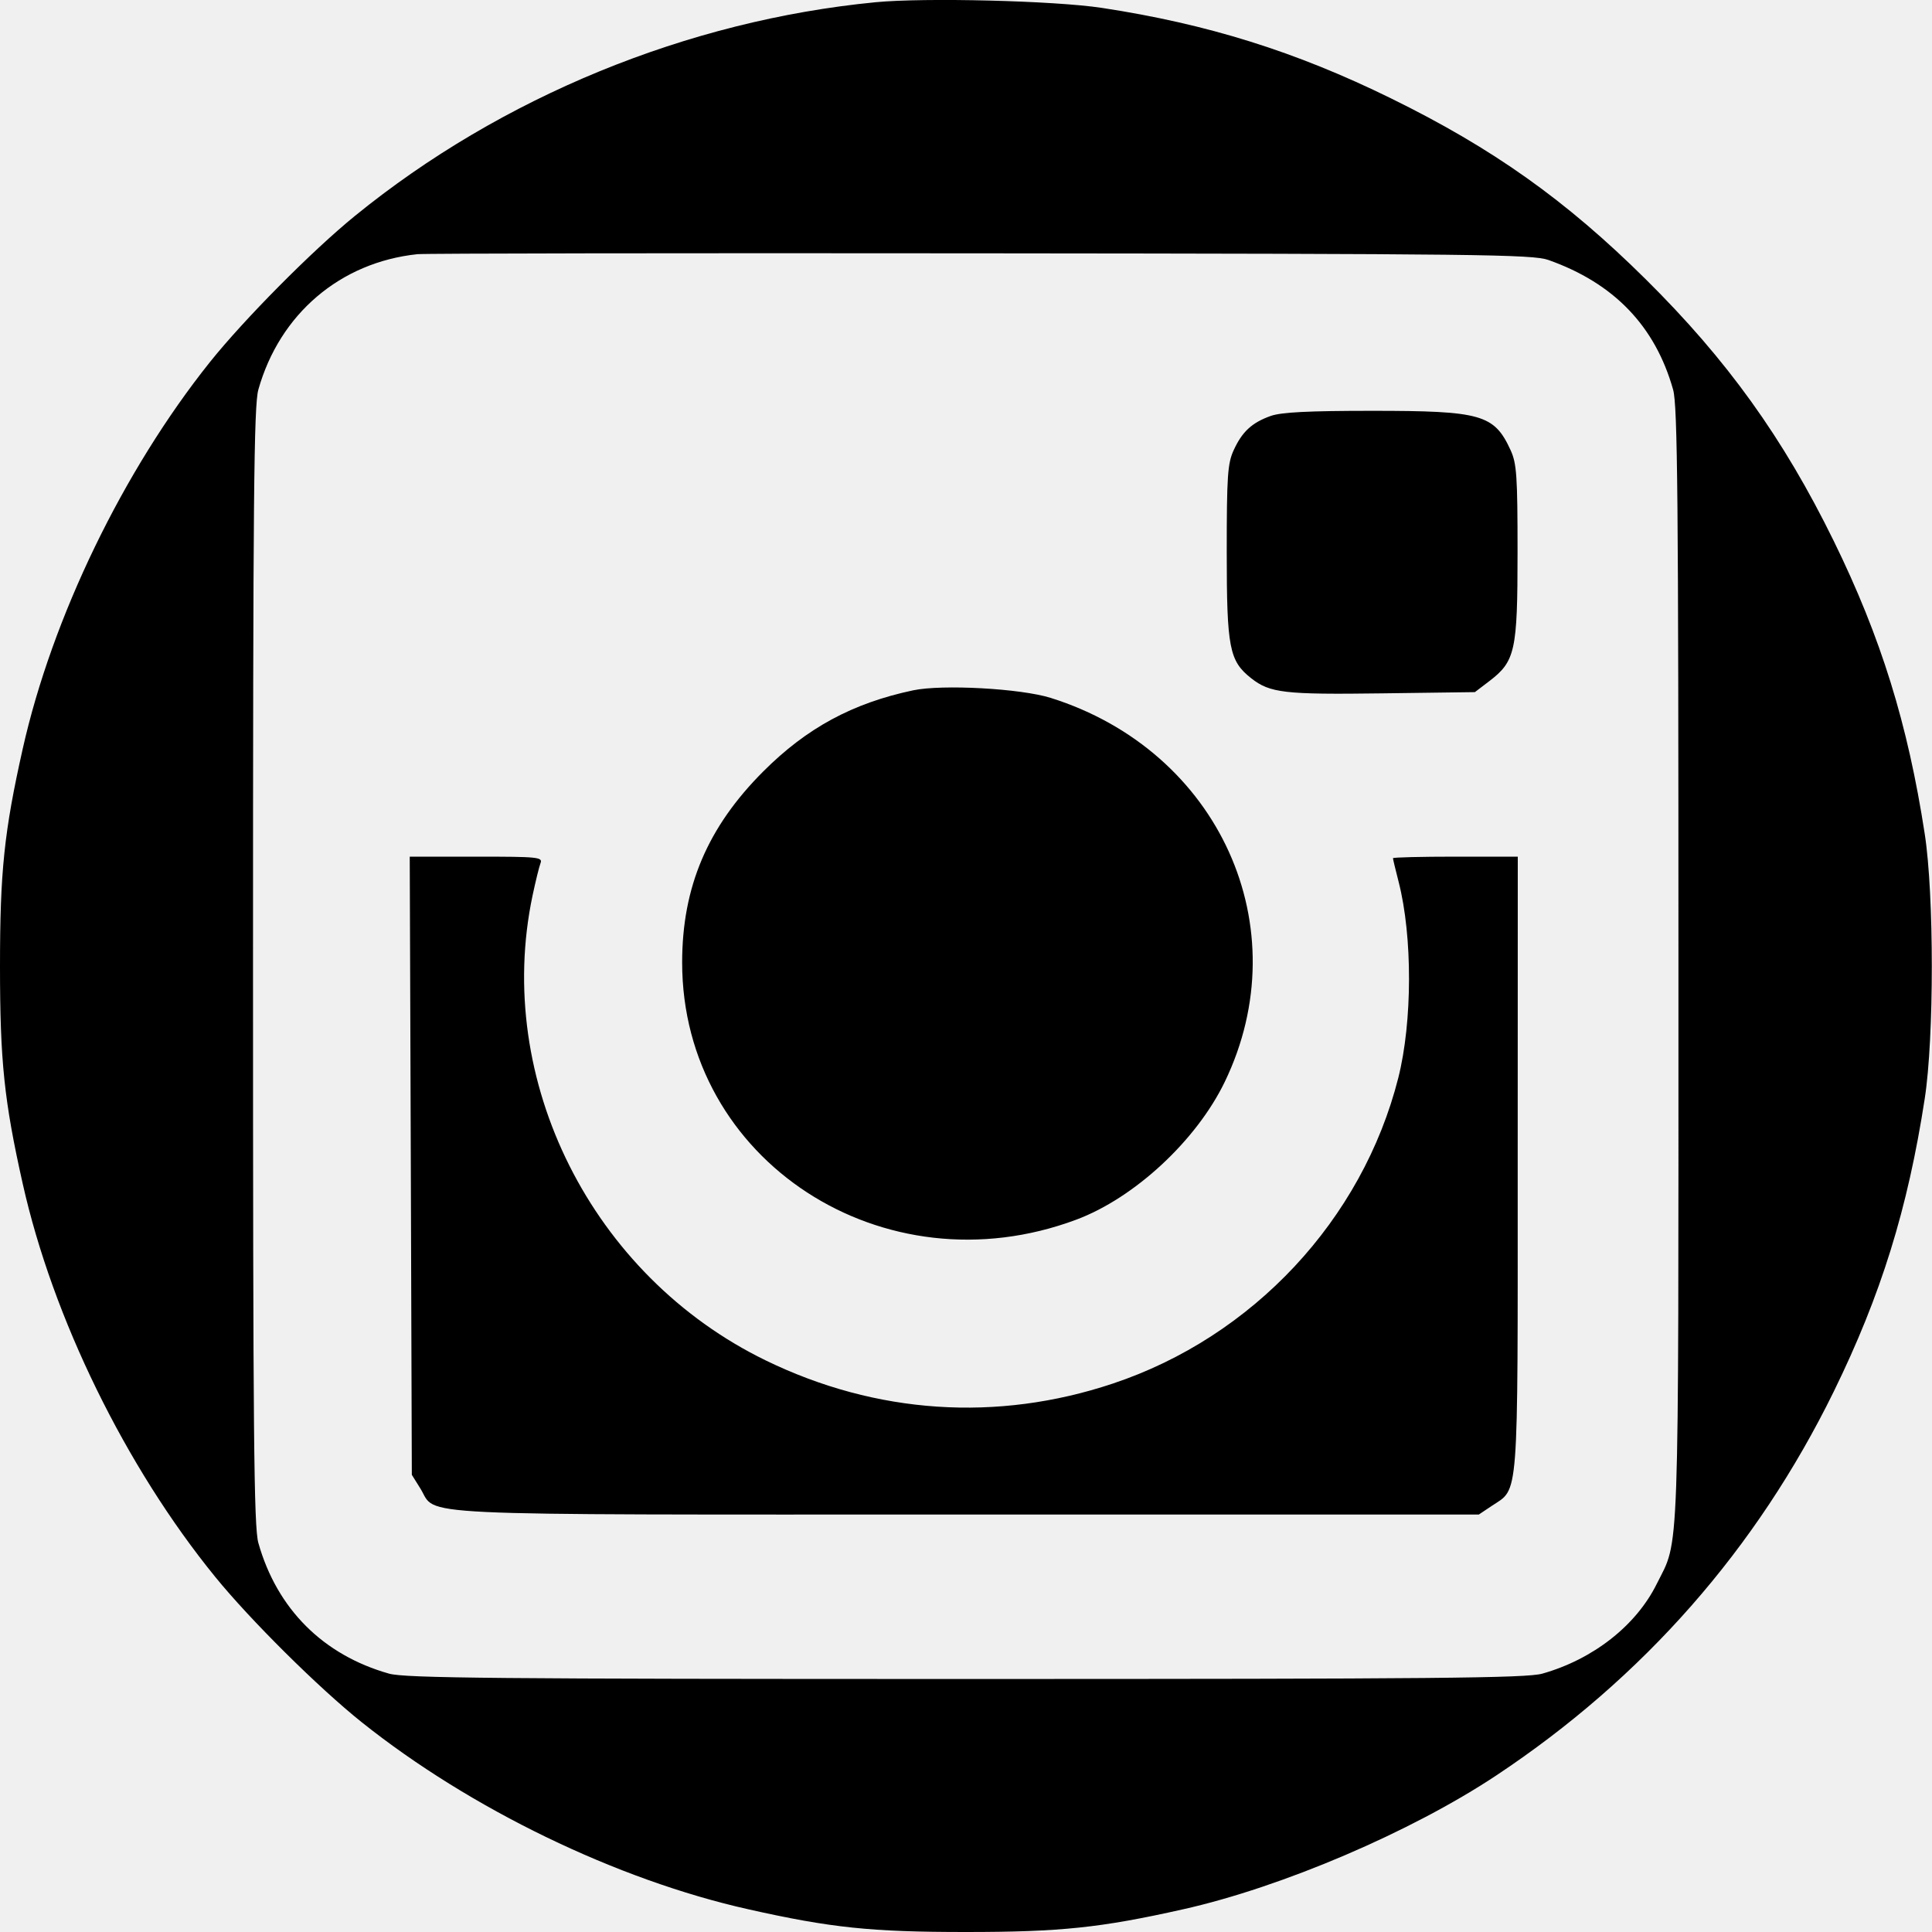
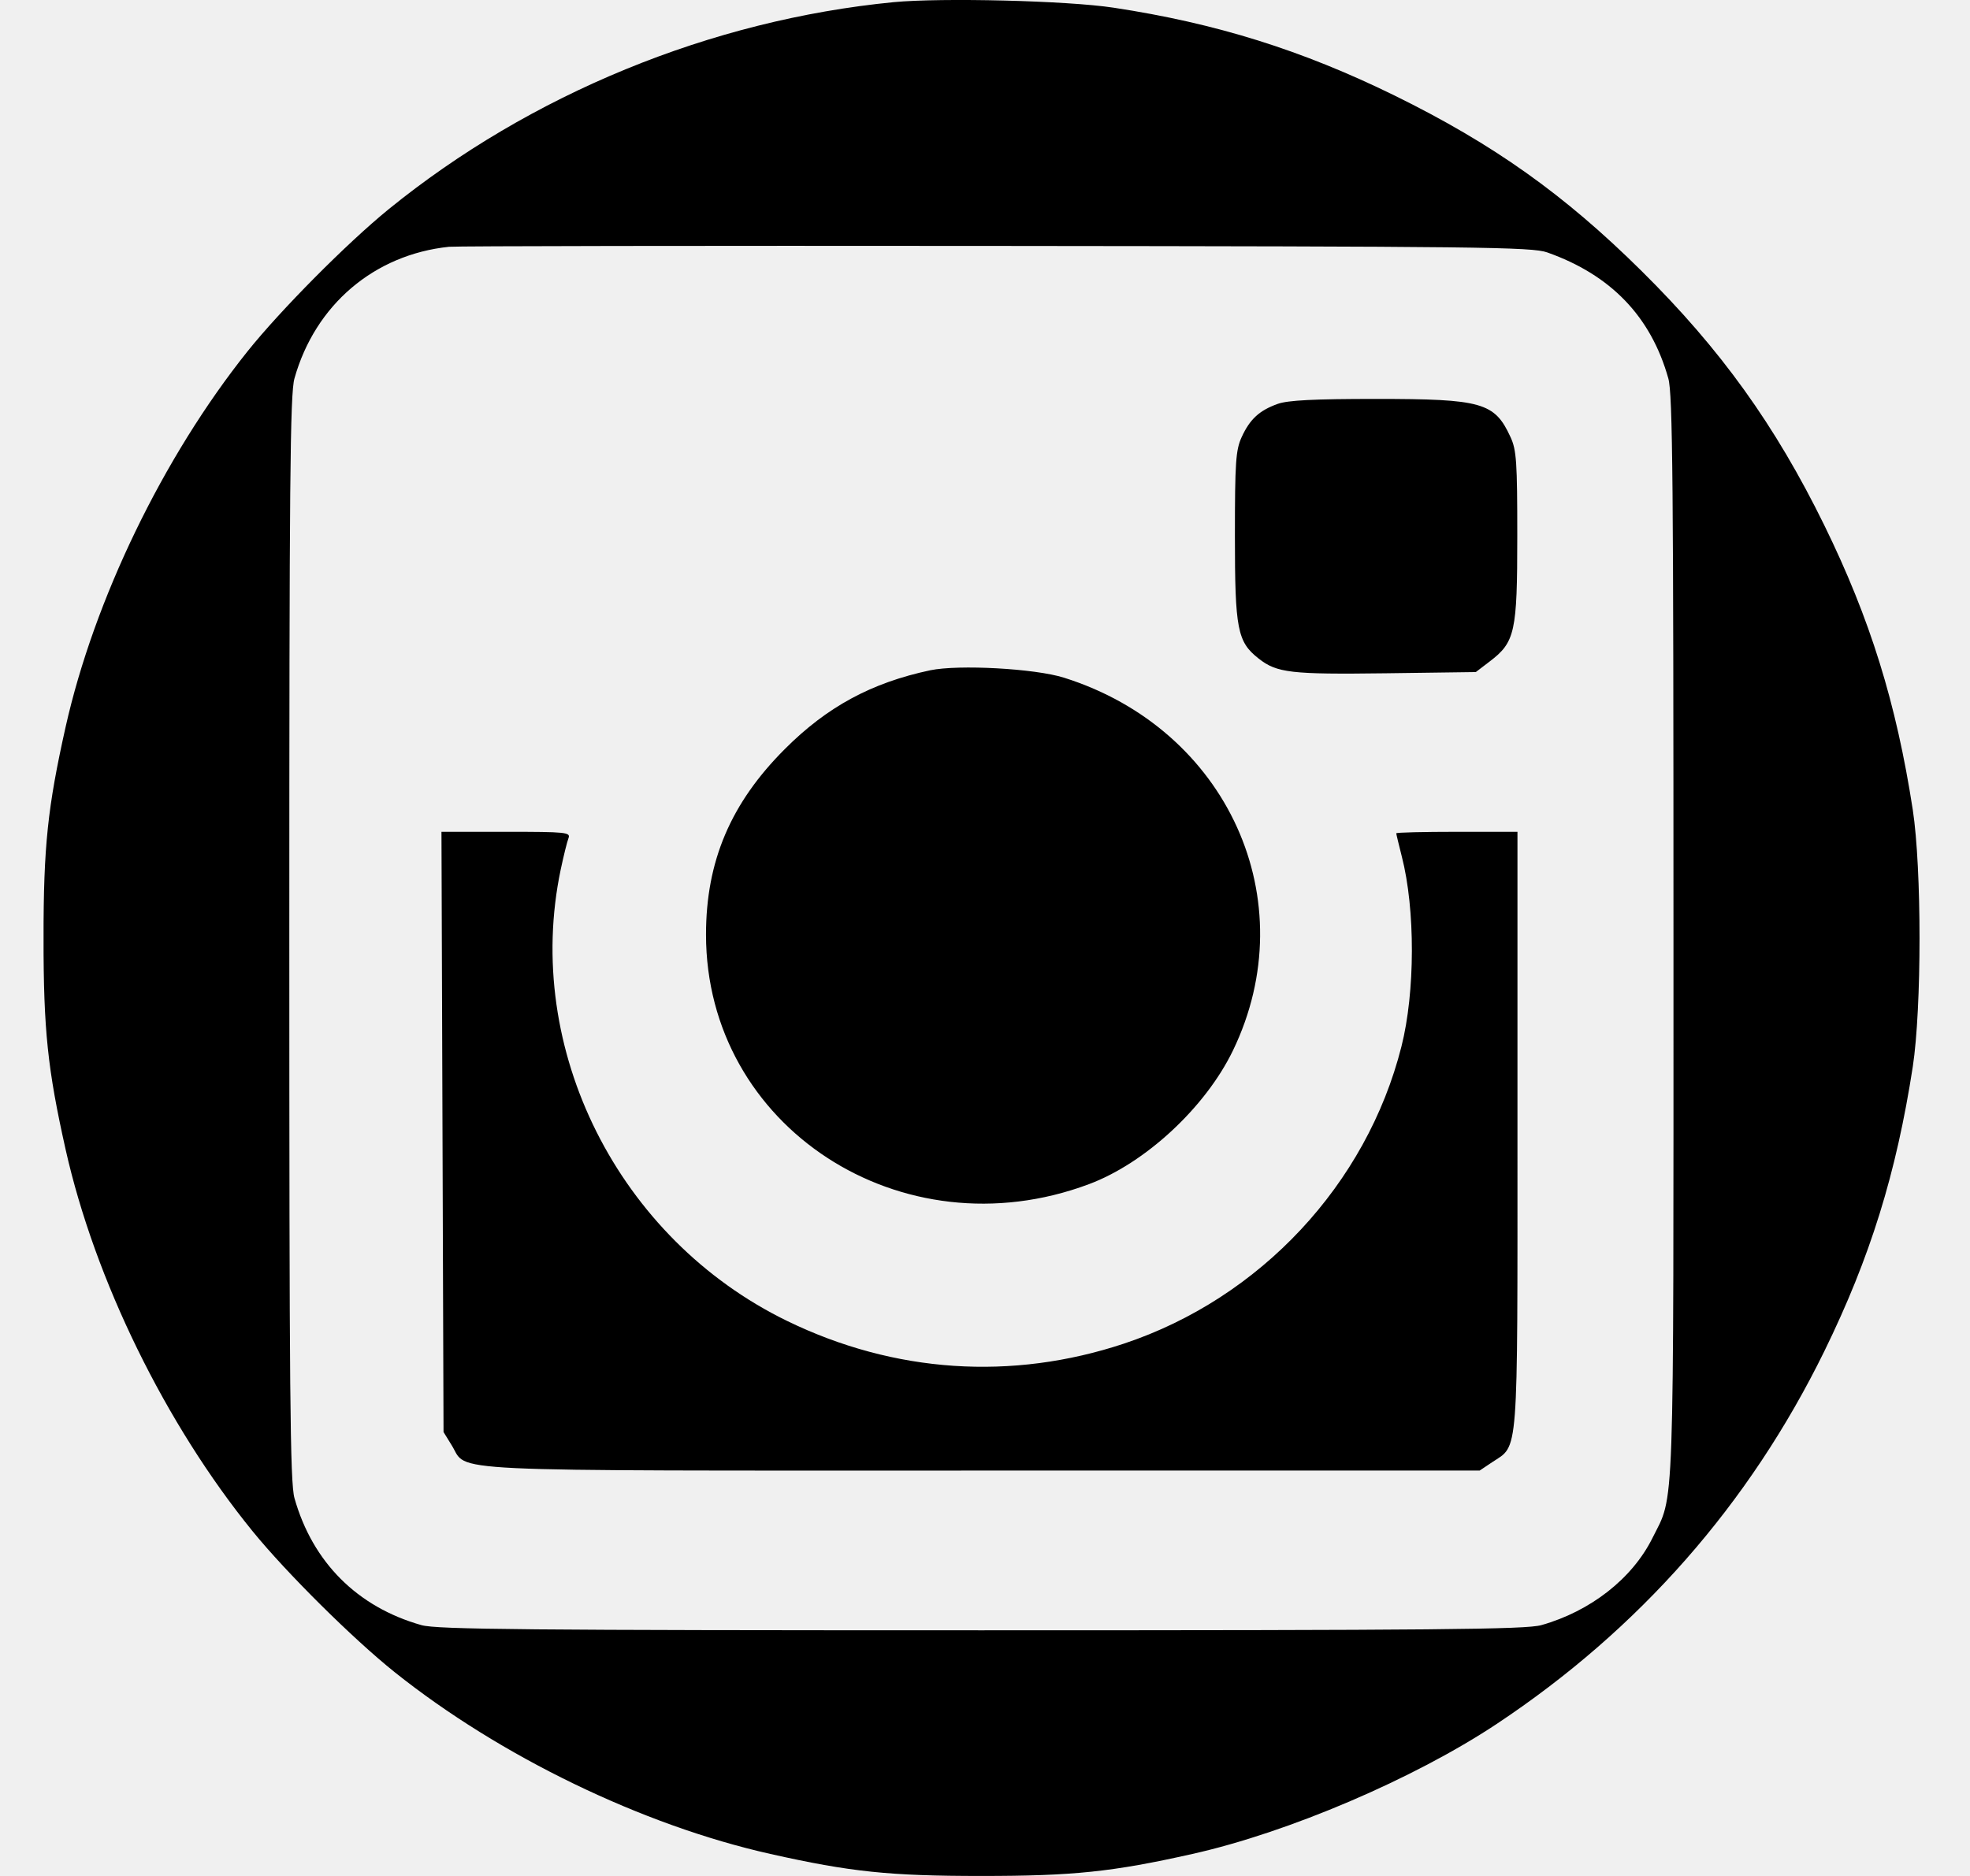
- <svg xmlns="http://www.w3.org/2000/svg" width="25" height="25" viewBox="0 0 25 25" fill="none">
-   <path fill-rule="evenodd" clip-rule="evenodd" d="M11.329 0.029C8.897 0.265 6.486 1.254 4.595 2.792C4.039 3.244 3.159 4.132 2.715 4.687C1.594 6.091 0.675 7.99 0.294 9.69C0.054 10.759 0 11.278 0 12.504C0 13.729 0.054 14.248 0.294 15.317C0.683 17.055 1.626 18.981 2.785 20.405C3.237 20.961 4.124 21.841 4.68 22.285C6.084 23.406 7.982 24.325 9.683 24.706C10.752 24.946 11.271 25 12.496 25C13.722 25 14.241 24.946 15.31 24.706C16.588 24.42 18.26 23.705 19.359 22.976C21.265 21.711 22.728 20.046 23.728 18.008C24.34 16.759 24.687 15.64 24.906 14.216C25.028 13.428 25.028 11.579 24.906 10.791C24.687 9.367 24.34 8.248 23.728 6.999C23.075 5.667 22.346 4.653 21.295 3.613C20.263 2.591 19.318 1.92 18 1.273C16.767 0.667 15.624 0.31 14.258 0.102C13.643 0.009 11.969 -0.033 11.329 0.029ZM20.036 3.364C20.884 3.664 21.418 4.219 21.65 5.042C21.708 5.248 21.719 6.444 21.719 12.504C21.719 20.371 21.735 19.898 21.437 20.498C21.17 21.036 20.613 21.472 19.957 21.657C19.752 21.715 18.556 21.726 12.496 21.726C6.437 21.726 5.241 21.715 5.035 21.657C4.181 21.416 3.584 20.819 3.343 19.965C3.285 19.759 3.274 18.563 3.274 12.504C3.274 6.444 3.285 5.248 3.343 5.042C3.619 4.062 4.404 3.394 5.402 3.289C5.497 3.279 8.777 3.274 12.692 3.278C19.13 3.284 19.832 3.292 20.036 3.364ZM16.444 5.382C16.2 5.469 16.074 5.585 15.964 5.825C15.885 5.997 15.874 6.158 15.874 7.146C15.874 8.387 15.907 8.553 16.191 8.777C16.433 8.967 16.62 8.989 17.882 8.972L19.085 8.956L19.27 8.815C19.608 8.557 19.637 8.424 19.637 7.146C19.637 6.158 19.626 5.997 19.547 5.825C19.335 5.363 19.169 5.316 17.756 5.316C16.931 5.316 16.581 5.334 16.444 5.382ZM11.815 8.933C11.032 9.099 10.44 9.419 9.877 9.982C9.156 10.703 8.827 11.477 8.827 12.455C8.827 15.016 11.432 16.715 13.928 15.782C14.682 15.5 15.482 14.757 15.848 14C16.813 12.002 15.778 9.717 13.597 9.031C13.209 8.909 12.193 8.853 11.815 8.933ZM5.316 15.084L5.329 19.084L5.44 19.262C5.664 19.623 5.129 19.598 12.509 19.598H19.136L19.302 19.487C19.658 19.249 19.639 19.493 19.639 15.06L19.64 11.085H18.832C18.388 11.085 18.025 11.094 18.025 11.105C18.025 11.117 18.058 11.255 18.099 11.414C18.279 12.118 18.277 13.222 18.094 13.947C17.629 15.783 16.212 17.3 14.398 17.904C12.902 18.403 11.338 18.299 9.911 17.605C7.658 16.51 6.388 13.979 6.891 11.589C6.93 11.406 6.976 11.217 6.994 11.17C7.025 11.091 6.966 11.085 6.165 11.085H5.302L5.316 15.084Z" fill="black" />
+ <svg xmlns="http://www.w3.org/2000/svg" width="21" height="20" viewBox="0 0 21 20" fill="none">
+   <g clip-path="url(#clip0)">
+     <path fill-rule="evenodd" clip-rule="evenodd" d="M9.527 0.023C7.582 0.212 5.653 1.003 4.14 2.233C3.696 2.595 2.991 3.305 2.636 3.749C1.739 4.873 1.004 6.392 0.699 7.752C0.508 8.607 0.464 9.022 0.464 10.003C0.464 10.983 0.508 11.399 0.699 12.253C1.011 13.644 1.765 15.184 2.692 16.324C3.054 16.769 3.764 17.473 4.208 17.828C5.331 18.725 6.85 19.46 8.211 19.765C9.066 19.957 9.481 20 10.461 20C11.442 20 11.857 19.957 12.712 19.765C13.735 19.536 15.073 18.964 15.952 18.381C17.476 17.369 18.647 16.037 19.447 14.406C19.936 13.407 20.214 12.512 20.39 11.373C20.486 10.742 20.486 9.263 20.39 8.633C20.214 7.493 19.936 6.599 19.447 5.6C18.924 4.533 18.341 3.722 17.5 2.89C16.675 2.073 15.919 1.536 14.865 1.018C13.878 0.534 12.964 0.248 11.871 0.082C11.379 0.007 10.04 -0.026 9.527 0.023ZM16.493 2.691C17.172 2.931 17.599 3.375 17.784 4.034C17.831 4.198 17.839 5.155 17.839 10.003C17.839 16.297 17.853 15.918 17.614 16.399C17.4 16.829 16.955 17.178 16.43 17.326C16.266 17.372 15.309 17.381 10.461 17.381C5.614 17.381 4.657 17.372 4.493 17.326C3.809 17.133 3.332 16.655 3.139 15.972C3.092 15.807 3.084 14.851 3.084 10.003C3.084 5.155 3.092 4.198 3.139 4.034C3.36 3.25 3.988 2.715 4.786 2.631C4.862 2.623 7.486 2.619 10.618 2.622C15.768 2.627 16.33 2.633 16.493 2.691ZM13.62 4.306C13.425 4.376 13.324 4.468 13.236 4.66C13.173 4.798 13.164 4.926 13.164 5.717C13.164 6.709 13.19 6.843 13.417 7.021C13.611 7.174 13.761 7.191 14.77 7.178L15.732 7.165L15.88 7.052C16.151 6.846 16.174 6.739 16.174 5.717C16.174 4.926 16.166 4.798 16.102 4.66C15.933 4.291 15.799 4.253 14.669 4.253C14.009 4.253 13.729 4.267 13.62 4.306ZM9.916 7.146C9.29 7.279 8.816 7.535 8.366 7.986C7.789 8.563 7.526 9.182 7.526 9.964C7.526 12.013 9.61 13.372 11.607 12.625C12.21 12.4 12.85 11.806 13.143 11.2C13.915 9.602 13.087 7.774 11.342 7.225C11.032 7.127 10.219 7.083 9.916 7.146ZM4.717 12.068L4.728 15.267L4.816 15.41C4.996 15.698 4.567 15.678 10.471 15.678H15.773L15.906 15.589C16.191 15.399 16.176 15.594 16.176 12.048L16.176 8.868H15.53C15.175 8.868 14.884 8.875 14.884 8.884C14.884 8.893 14.911 9.004 14.943 9.131C15.088 9.695 15.086 10.578 14.939 11.158C14.568 12.626 13.434 13.84 11.983 14.324C10.786 14.722 9.535 14.639 8.393 14.084C6.591 13.208 5.575 11.184 5.977 9.271C6.008 9.125 6.045 8.974 6.06 8.936C6.084 8.873 6.037 8.868 5.396 8.868H4.706L4.717 12.068Z" fill="black" />
+   </g>
+   <defs>
+     <clipPath id="clip0">
+       <rect width="20" height="20" fill="white" transform="translate(0.464355)" />
+     </clipPath>
+   </defs>
</svg>
